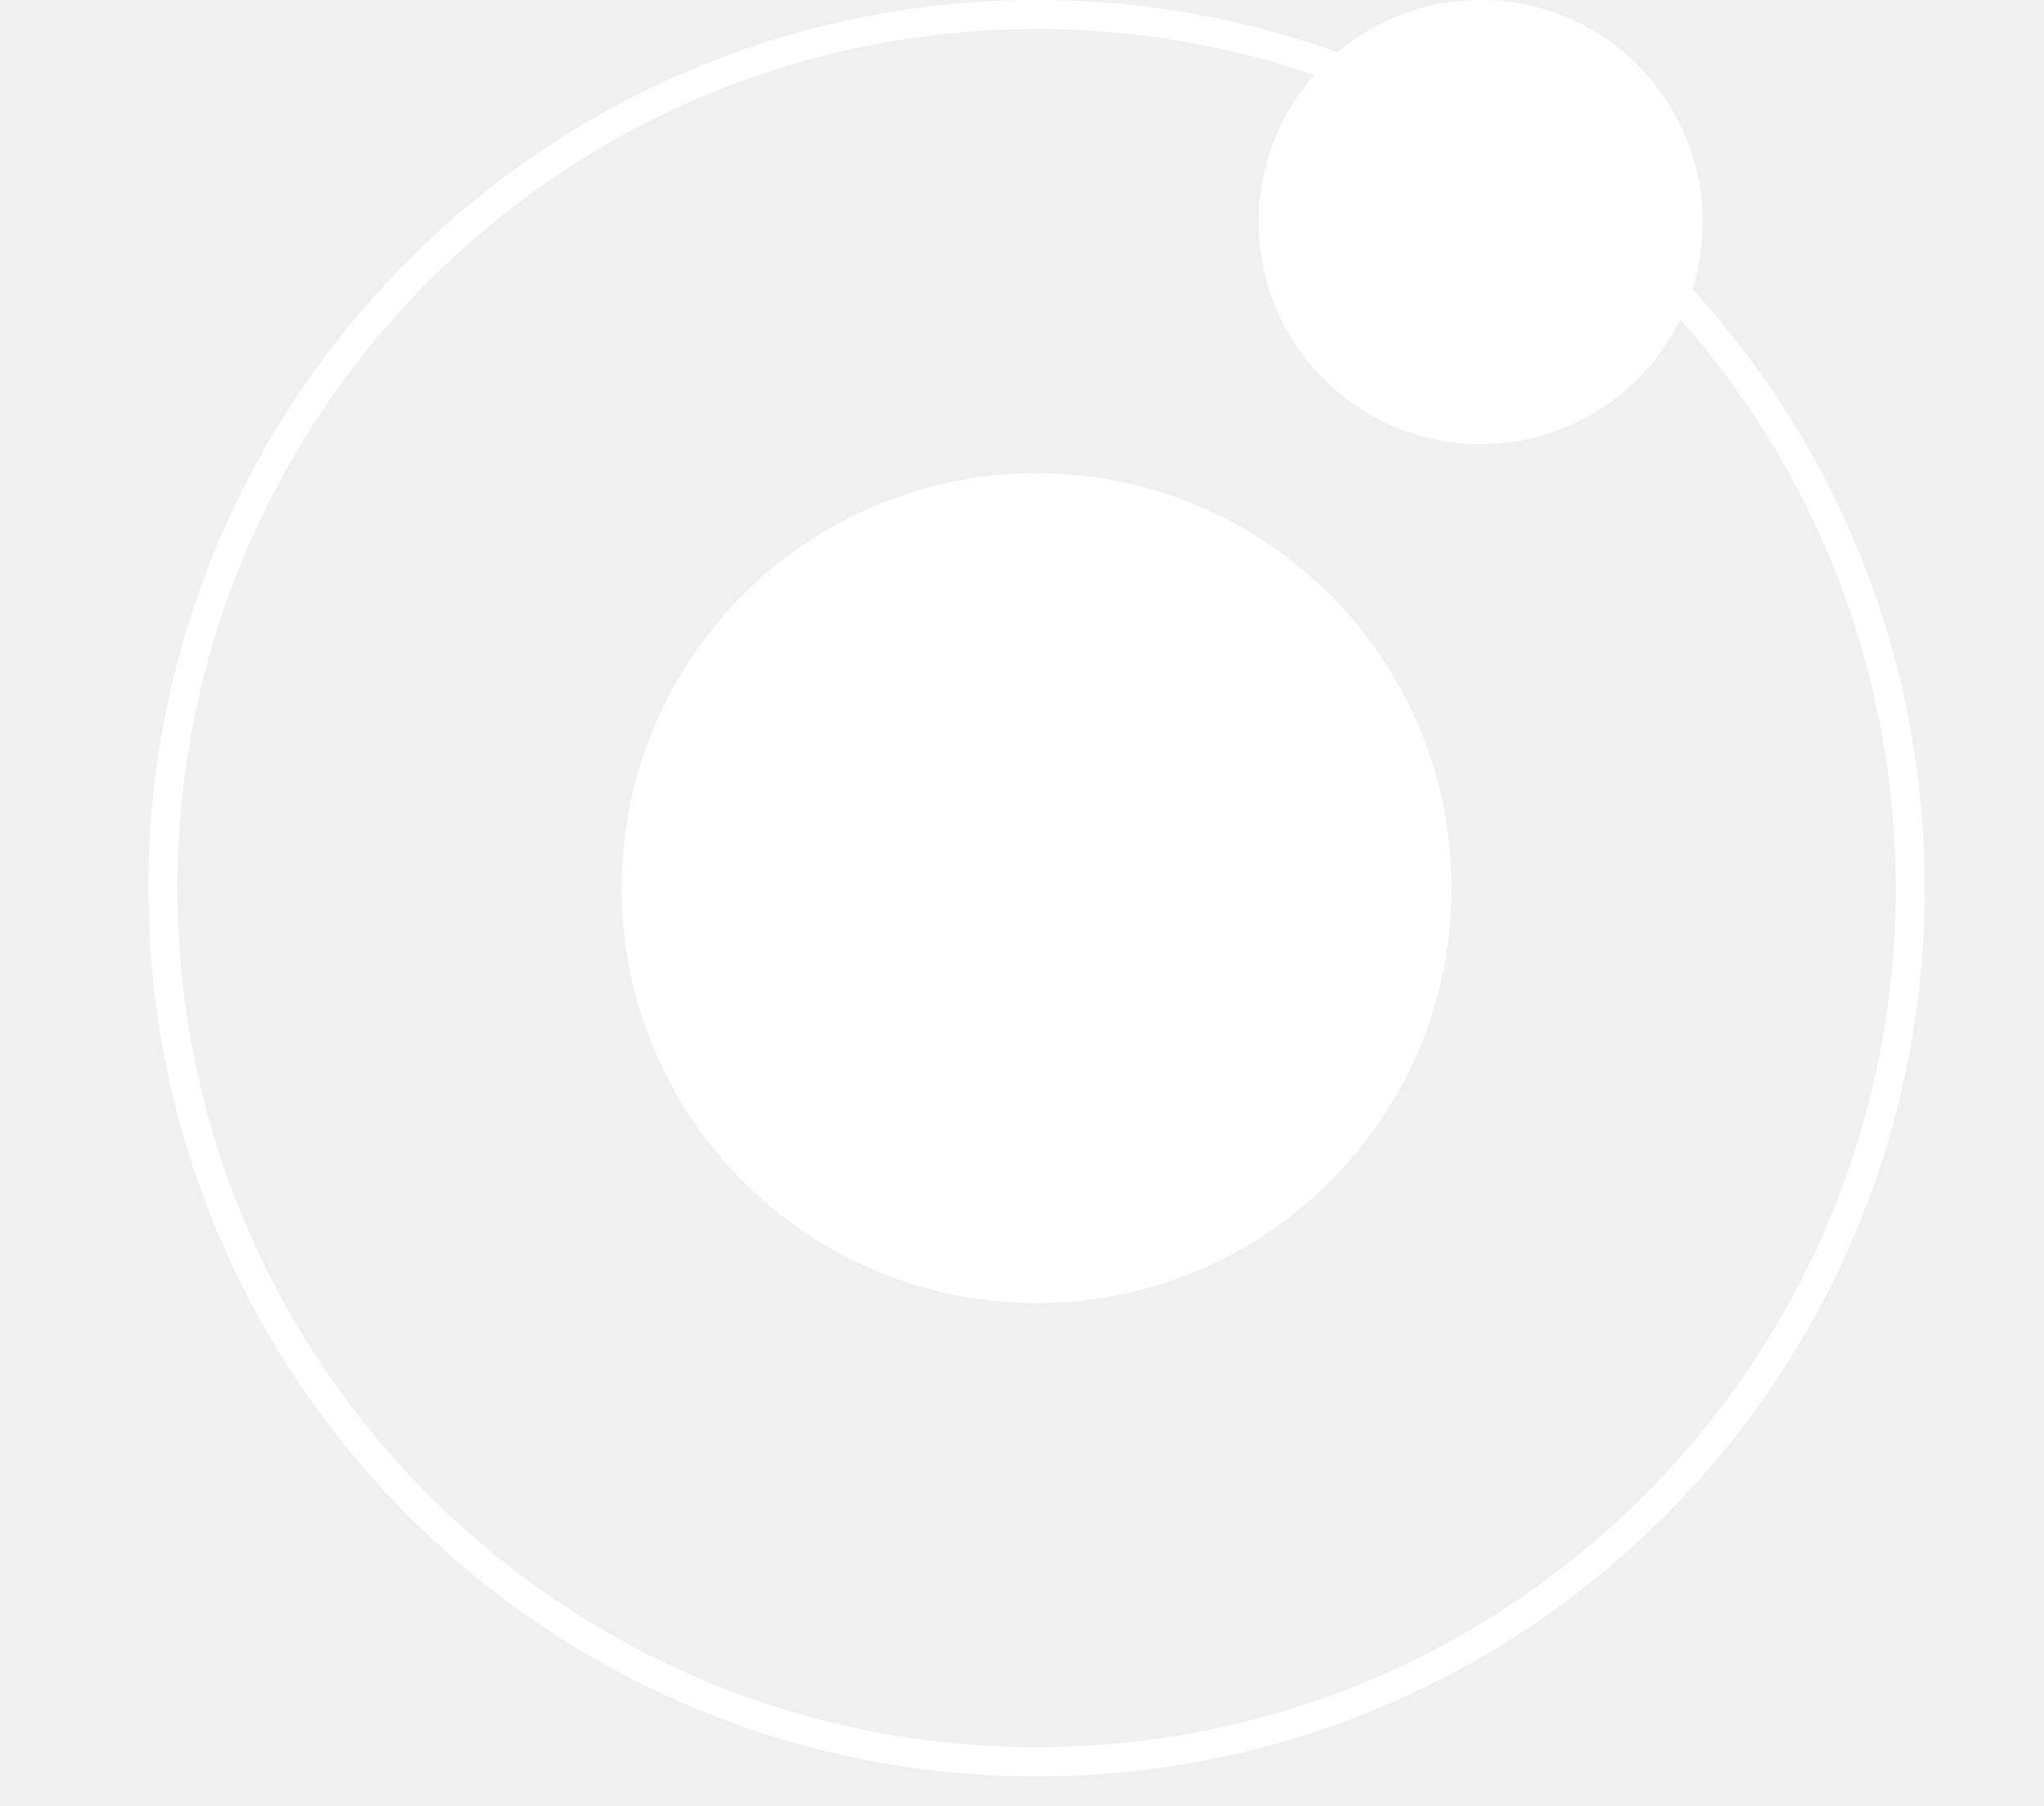
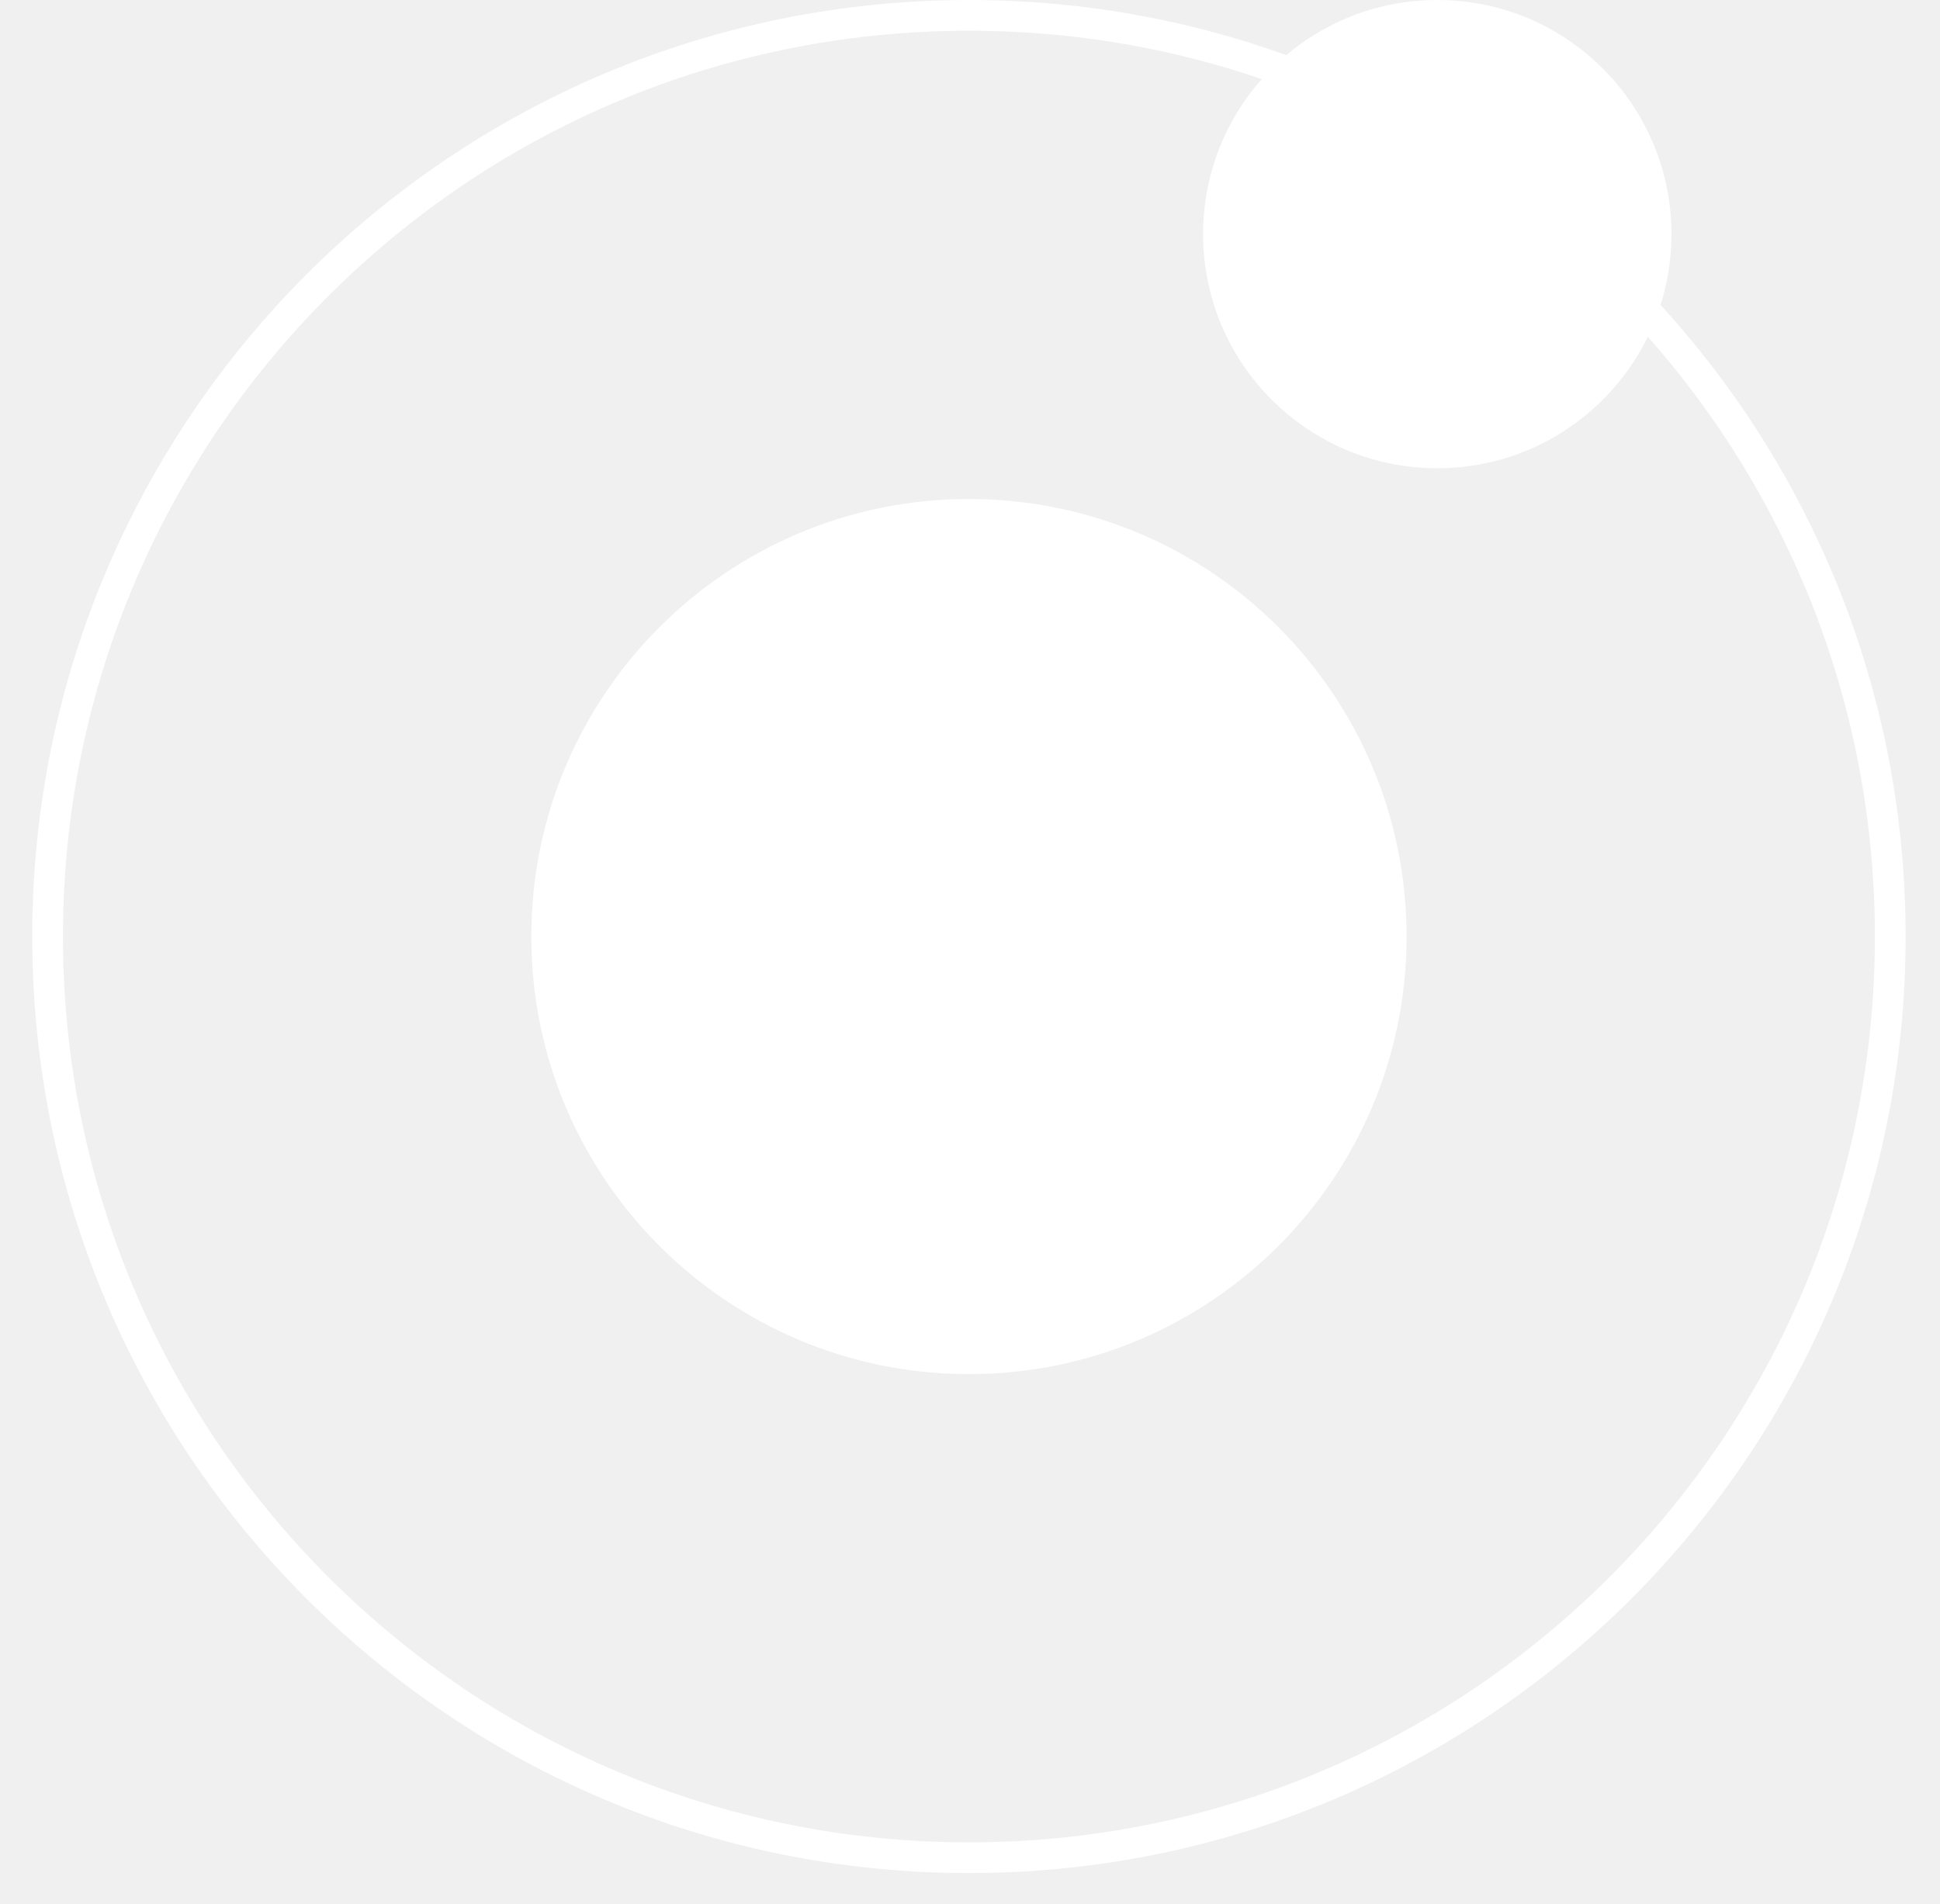
- <svg xmlns="http://www.w3.org/2000/svg" width="60" height="53" viewBox="0 0 60 62" fill="none">
-   <circle cx="30.5" cy="30.5" r="30" stroke="#fff" />
-   <circle cx="30.5" cy="30.5" r="14.25" fill="#fff" />
-   <circle cx="45.75" cy="7.625" r="7.625" fill="#fff" />
+ <svg xmlns="http://www.w3.org/2000/svg" width="54" height="53" viewBox="0 0 54 53" fill="none">
+   <path d="M40.006 13.036C43.606 13.036 46.525 10.118 46.525 6.518C46.525 2.918 43.606 0 40.006 0C36.407 0 33.488 2.918 33.488 6.518C33.488 10.118 36.407 13.036 40.006 13.036Z" fill="white" />
+   <path d="M26.97 51.718C41.134 51.718 52.615 40.236 52.615 26.073C52.615 11.909 41.134 0.428 26.97 0.428C12.807 0.428 1.325 11.909 1.325 26.073C1.325 40.236 12.807 51.718 26.97 51.718Z" stroke="white" stroke-width="0.855" />
+   <path d="M26.971 38.255C33.698 38.255 39.152 32.801 39.152 26.073C39.152 19.345 33.698 13.892 26.971 13.892C20.243 13.892 14.789 19.345 14.789 26.073C14.789 32.801 20.243 38.255 26.971 38.255Z" fill="white" />
</svg>
